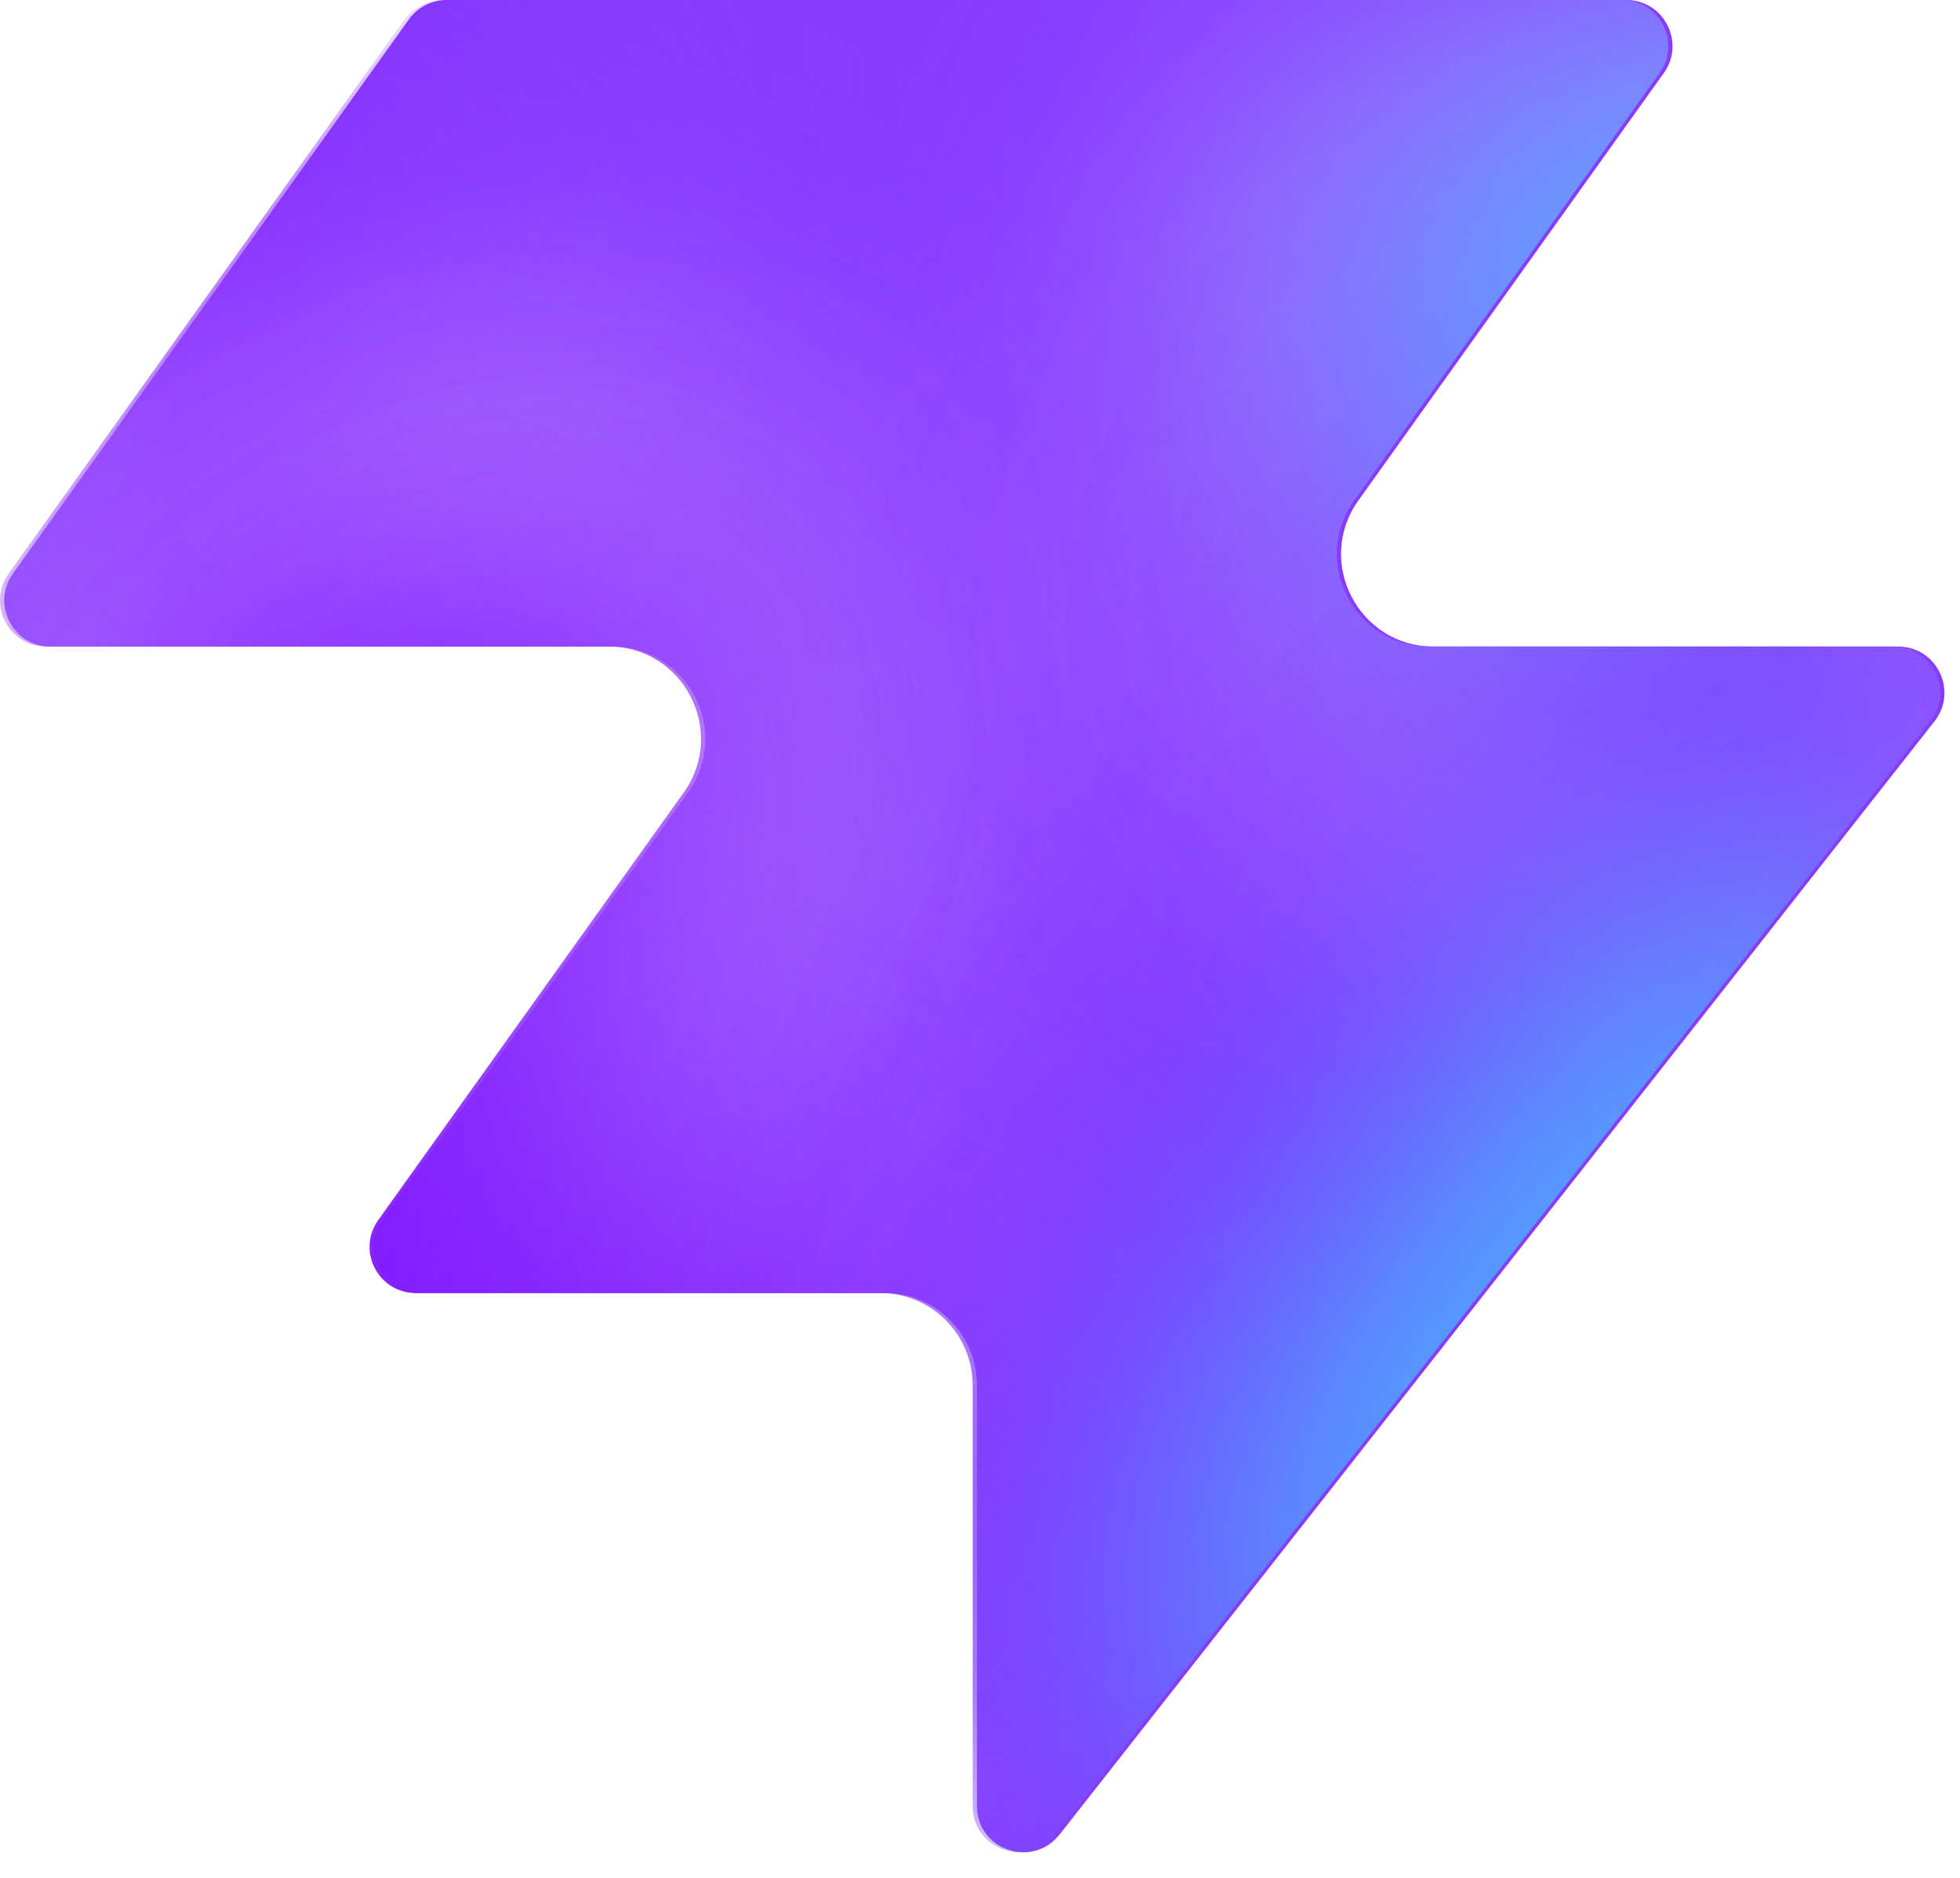
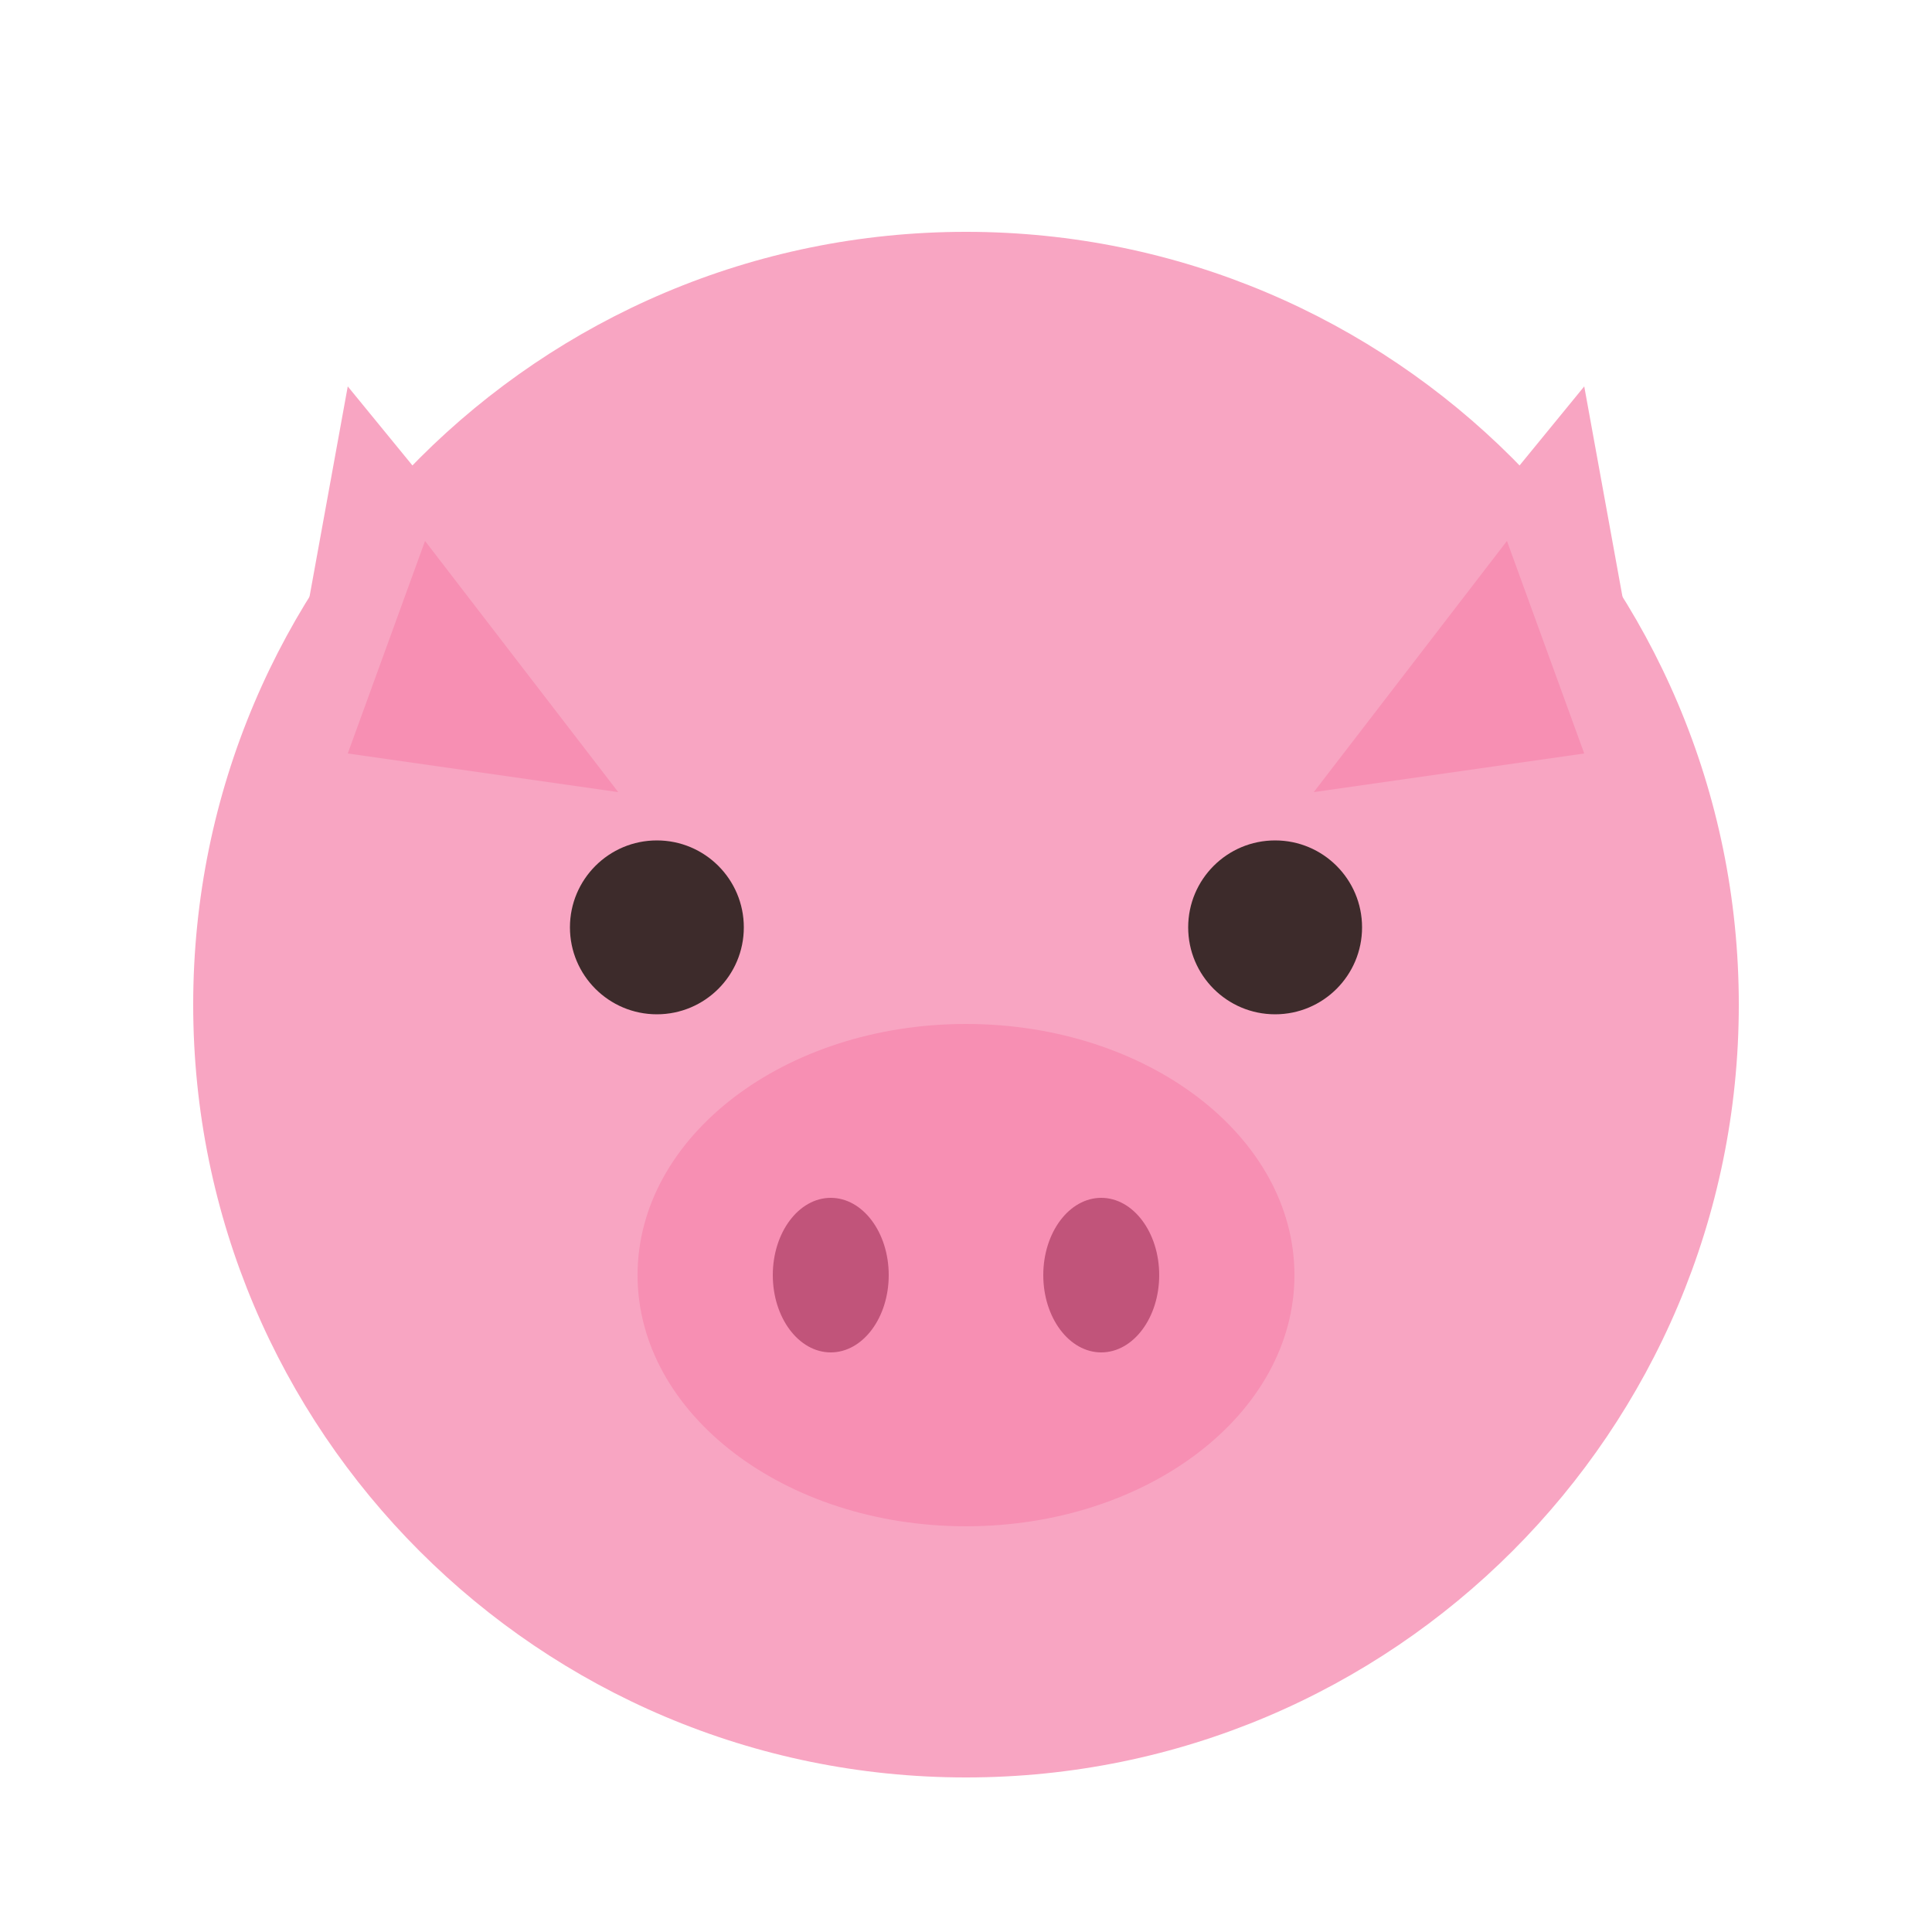
- <svg xmlns="http://www.w3.org/2000/svg" width="48" height="46" fill="none" viewBox="0 0 48 46">
-   <path fill="#863bff" d="M25.946 44.938c-.664.845-2.021.375-2.021-.698V33.937a2.26 2.26 0 0 0-2.262-2.262H10.287c-.92 0-1.456-1.04-.92-1.788l7.48-10.471c1.07-1.497 0-3.578-1.842-3.578H1.237c-.92 0-1.456-1.04-.92-1.788L10.013.474c.214-.297.556-.474.92-.474h28.894c.92 0 1.456 1.04.92 1.788l-7.48 10.471c-1.07 1.498 0 3.579 1.842 3.579h11.377c.943 0 1.473 1.088.89 1.83L25.947 44.94z" style="fill:#863bff;fill:color(display-p3 .525 .23 1);fill-opacity:1" />
-   <mask id="a" width="48" height="46" x="0" y="0" maskUnits="userSpaceOnUse" style="mask-type:alpha">
-     <path fill="#000" d="M25.842 44.938c-.664.844-2.021.375-2.021-.698V33.937a2.26 2.26 0 0 0-2.262-2.262H10.183c-.92 0-1.456-1.04-.92-1.788l7.48-10.471c1.07-1.498 0-3.579-1.842-3.579H1.133c-.92 0-1.456-1.04-.92-1.787L9.91.473c.214-.297.556-.474.92-.474h28.894c.92 0 1.456 1.04.92 1.788l-7.48 10.471c-1.07 1.498 0 3.578 1.842 3.578h11.377c.943 0 1.473 1.088.89 1.832L25.843 44.94z" style="fill:#000;fill-opacity:1" />
-   </mask>
-   <g mask="url(#a)">
-     <g filter="url(#b)">
-       <ellipse cx="5.508" cy="14.704" fill="#ede6ff" rx="5.508" ry="14.704" style="fill:#ede6ff;fill:color(display-p3 .927 .903 1);fill-opacity:1" transform="matrix(.00324 1 1 -.00324 -4.47 31.516)" />
-     </g>
-     <g filter="url(#c)">
-       <ellipse cx="10.399" cy="29.851" fill="#ede6ff" rx="10.399" ry="29.851" style="fill:#ede6ff;fill:color(display-p3 .927 .903 1);fill-opacity:1" transform="matrix(.00324 1 1 -.00324 -39.328 7.883)" />
-     </g>
-     <g filter="url(#d)">
-       <ellipse cx="5.508" cy="30.487" fill="#7e14ff" rx="5.508" ry="30.487" style="fill:#7e14ff;fill:color(display-p3 .492 .077 1);fill-opacity:1" transform="rotate(89.814 -25.913 -14.639)scale(1 -1)" />
-     </g>
-     <g filter="url(#e)">
-       <ellipse cx="5.508" cy="30.599" fill="#7e14ff" rx="5.508" ry="30.599" style="fill:#7e14ff;fill:color(display-p3 .492 .077 1);fill-opacity:1" transform="rotate(89.814 -32.644 -3.334)scale(1 -1)" />
-     </g>
-     <g filter="url(#f)">
-       <ellipse cx="5.508" cy="30.599" fill="#7e14ff" rx="5.508" ry="30.599" style="fill:#7e14ff;fill:color(display-p3 .492 .077 1);fill-opacity:1" transform="matrix(.00324 1 1 -.00324 -34.34 30.47)" />
-     </g>
-     <g filter="url(#g)">
-       <ellipse cx="14.072" cy="22.078" fill="#ede6ff" rx="14.072" ry="22.078" style="fill:#ede6ff;fill:color(display-p3 .927 .903 1);fill-opacity:1" transform="rotate(93.35 24.506 48.493)scale(-1 1)" />
-     </g>
-     <g filter="url(#h)">
-       <ellipse cx="3.47" cy="21.501" fill="#7e14ff" rx="3.47" ry="21.501" style="fill:#7e14ff;fill:color(display-p3 .492 .077 1);fill-opacity:1" transform="rotate(89.009 28.708 47.59)scale(-1 1)" />
-     </g>
-     <g filter="url(#i)">
-       <ellipse cx="3.47" cy="21.501" fill="#7e14ff" rx="3.47" ry="21.501" style="fill:#7e14ff;fill:color(display-p3 .492 .077 1);fill-opacity:1" transform="rotate(89.009 28.708 47.59)scale(-1 1)" />
-     </g>
-     <g filter="url(#j)">
-       <ellipse cx=".387" cy="8.972" fill="#7e14ff" rx="4.407" ry="29.108" style="fill:#7e14ff;fill:color(display-p3 .492 .077 1);fill-opacity:1" transform="rotate(39.51 .387 8.972)" />
-     </g>
-     <g filter="url(#k)">
-       <ellipse cx="47.523" cy="-6.092" fill="#7e14ff" rx="4.407" ry="29.108" style="fill:#7e14ff;fill:color(display-p3 .492 .077 1);fill-opacity:1" transform="rotate(37.892 47.523 -6.092)" />
-     </g>
-     <g filter="url(#l)">
-       <ellipse cx="41.412" cy="6.333" fill="#47bfff" rx="5.971" ry="9.665" style="fill:#47bfff;fill:color(display-p3 .28 .748 1);fill-opacity:1" transform="rotate(37.892 41.412 6.333)" />
-     </g>
-     <g filter="url(#m)">
-       <ellipse cx="-1.879" cy="38.332" fill="#7e14ff" rx="4.407" ry="29.108" style="fill:#7e14ff;fill:color(display-p3 .492 .077 1);fill-opacity:1" transform="rotate(37.892 -1.88 38.332)" />
-     </g>
-     <g filter="url(#n)">
-       <ellipse cx="-1.879" cy="38.332" fill="#7e14ff" rx="4.407" ry="29.108" style="fill:#7e14ff;fill:color(display-p3 .492 .077 1);fill-opacity:1" transform="rotate(37.892 -1.88 38.332)" />
-     </g>
-     <g filter="url(#o)">
-       <ellipse cx="35.651" cy="29.907" fill="#7e14ff" rx="4.407" ry="29.108" style="fill:#7e14ff;fill:color(display-p3 .492 .077 1);fill-opacity:1" transform="rotate(37.892 35.651 29.907)" />
-     </g>
-     <g filter="url(#p)">
-       <ellipse cx="38.418" cy="32.4" fill="#47bfff" rx="5.971" ry="15.297" style="fill:#47bfff;fill:color(display-p3 .28 .748 1);fill-opacity:1" transform="rotate(37.892 38.418 32.4)" />
-     </g>
-   </g>
-   <defs>
-     <filter id="b" width="60.045" height="41.654" x="-19.77" y="16.149" color-interpolation-filters="sRGB" filterUnits="userSpaceOnUse">
-       <feFlood flood-opacity="0" result="BackgroundImageFix" />
-       <feBlend in="SourceGraphic" in2="BackgroundImageFix" result="shape" />
-       <feGaussianBlur result="effect1_foregroundBlur_2002_17158" stdDeviation="7.659" />
-     </filter>
-     <filter id="c" width="90.34" height="51.437" x="-54.613" y="-7.533" color-interpolation-filters="sRGB" filterUnits="userSpaceOnUse">
-       <feFlood flood-opacity="0" result="BackgroundImageFix" />
-       <feBlend in="SourceGraphic" in2="BackgroundImageFix" result="shape" />
-       <feGaussianBlur result="effect1_foregroundBlur_2002_17158" stdDeviation="7.659" />
-     </filter>
-     <filter id="d" width="79.355" height="29.4" x="-49.64" y="2.03" color-interpolation-filters="sRGB" filterUnits="userSpaceOnUse">
-       <feFlood flood-opacity="0" result="BackgroundImageFix" />
-       <feBlend in="SourceGraphic" in2="BackgroundImageFix" result="shape" />
-       <feGaussianBlur result="effect1_foregroundBlur_2002_17158" stdDeviation="4.596" />
-     </filter>
-     <filter id="e" width="79.579" height="29.4" x="-45.045" y="20.029" color-interpolation-filters="sRGB" filterUnits="userSpaceOnUse">
-       <feFlood flood-opacity="0" result="BackgroundImageFix" />
-       <feBlend in="SourceGraphic" in2="BackgroundImageFix" result="shape" />
-       <feGaussianBlur result="effect1_foregroundBlur_2002_17158" stdDeviation="4.596" />
-     </filter>
-     <filter id="f" width="79.579" height="29.4" x="-43.513" y="21.178" color-interpolation-filters="sRGB" filterUnits="userSpaceOnUse">
-       <feFlood flood-opacity="0" result="BackgroundImageFix" />
-       <feBlend in="SourceGraphic" in2="BackgroundImageFix" result="shape" />
-       <feGaussianBlur result="effect1_foregroundBlur_2002_17158" stdDeviation="4.596" />
-     </filter>
-     <filter id="g" width="74.749" height="58.852" x="15.756" y="-17.901" color-interpolation-filters="sRGB" filterUnits="userSpaceOnUse">
-       <feFlood flood-opacity="0" result="BackgroundImageFix" />
-       <feBlend in="SourceGraphic" in2="BackgroundImageFix" result="shape" />
-       <feGaussianBlur result="effect1_foregroundBlur_2002_17158" stdDeviation="7.659" />
-     </filter>
-     <filter id="h" width="61.377" height="25.362" x="23.548" y="2.284" color-interpolation-filters="sRGB" filterUnits="userSpaceOnUse">
-       <feFlood flood-opacity="0" result="BackgroundImageFix" />
-       <feBlend in="SourceGraphic" in2="BackgroundImageFix" result="shape" />
-       <feGaussianBlur result="effect1_foregroundBlur_2002_17158" stdDeviation="4.596" />
-     </filter>
-     <filter id="i" width="61.377" height="25.362" x="23.548" y="2.284" color-interpolation-filters="sRGB" filterUnits="userSpaceOnUse">
-       <feFlood flood-opacity="0" result="BackgroundImageFix" />
-       <feBlend in="SourceGraphic" in2="BackgroundImageFix" result="shape" />
-       <feGaussianBlur result="effect1_foregroundBlur_2002_17158" stdDeviation="4.596" />
-     </filter>
-     <filter id="j" width="56.045" height="63.649" x="-27.636" y="-22.853" color-interpolation-filters="sRGB" filterUnits="userSpaceOnUse">
-       <feFlood flood-opacity="0" result="BackgroundImageFix" />
-       <feBlend in="SourceGraphic" in2="BackgroundImageFix" result="shape" />
-       <feGaussianBlur result="effect1_foregroundBlur_2002_17158" stdDeviation="4.596" />
-     </filter>
-     <filter id="k" width="54.814" height="64.646" x="20.116" y="-38.415" color-interpolation-filters="sRGB" filterUnits="userSpaceOnUse">
-       <feFlood flood-opacity="0" result="BackgroundImageFix" />
-       <feBlend in="SourceGraphic" in2="BackgroundImageFix" result="shape" />
-       <feGaussianBlur result="effect1_foregroundBlur_2002_17158" stdDeviation="4.596" />
-     </filter>
-     <filter id="l" width="33.541" height="35.313" x="24.641" y="-11.323" color-interpolation-filters="sRGB" filterUnits="userSpaceOnUse">
-       <feFlood flood-opacity="0" result="BackgroundImageFix" />
-       <feBlend in="SourceGraphic" in2="BackgroundImageFix" result="shape" />
-       <feGaussianBlur result="effect1_foregroundBlur_2002_17158" stdDeviation="4.596" />
-     </filter>
-     <filter id="m" width="54.814" height="64.646" x="-29.286" y="6.009" color-interpolation-filters="sRGB" filterUnits="userSpaceOnUse">
-       <feFlood flood-opacity="0" result="BackgroundImageFix" />
-       <feBlend in="SourceGraphic" in2="BackgroundImageFix" result="shape" />
-       <feGaussianBlur result="effect1_foregroundBlur_2002_17158" stdDeviation="4.596" />
-     </filter>
-     <filter id="n" width="54.814" height="64.646" x="-29.286" y="6.009" color-interpolation-filters="sRGB" filterUnits="userSpaceOnUse">
-       <feFlood flood-opacity="0" result="BackgroundImageFix" />
-       <feBlend in="SourceGraphic" in2="BackgroundImageFix" result="shape" />
-       <feGaussianBlur result="effect1_foregroundBlur_2002_17158" stdDeviation="4.596" />
-     </filter>
-     <filter id="o" width="54.814" height="64.646" x="8.244" y="-2.416" color-interpolation-filters="sRGB" filterUnits="userSpaceOnUse">
-       <feFlood flood-opacity="0" result="BackgroundImageFix" />
-       <feBlend in="SourceGraphic" in2="BackgroundImageFix" result="shape" />
-       <feGaussianBlur result="effect1_foregroundBlur_2002_17158" stdDeviation="4.596" />
-     </filter>
-     <filter id="p" width="39.409" height="43.623" x="18.713" y="10.588" color-interpolation-filters="sRGB" filterUnits="userSpaceOnUse">
-       <feFlood flood-opacity="0" result="BackgroundImageFix" />
-       <feBlend in="SourceGraphic" in2="BackgroundImageFix" result="shape" />
-       <feGaussianBlur result="effect1_foregroundBlur_2002_17158" stdDeviation="4.596" />
-     </filter>
-   </defs>
+ <svg xmlns="http://www.w3.org/2000/svg" viewBox="0 0 100 100">
+   <circle cx="50" cy="52" r="40" fill="#f8a5c2" />
+   <polygon points="18,20 36,42 14,42" fill="#f8a5c2" />
+   <polygon points="82,20 64,42 86,42" fill="#f8a5c2" />
+   <polygon points="22,28 32,41 18,39" fill="#f78fb3" />
+   <polygon points="78,28 68,41 82,39" fill="#f78fb3" />
+   <circle cx="34" cy="48" r="4.5" fill="#3d2b2b" />
+   <circle cx="66" cy="48" r="4.5" fill="#3d2b2b" />
+   <ellipse cx="50" cy="66" rx="17" ry="13" fill="#f78fb3" />
+   <ellipse cx="43" cy="66" rx="3" ry="4" fill="#c1547a" />
+   <ellipse cx="57" cy="66" rx="3" ry="4" fill="#c1547a" />
</svg>
